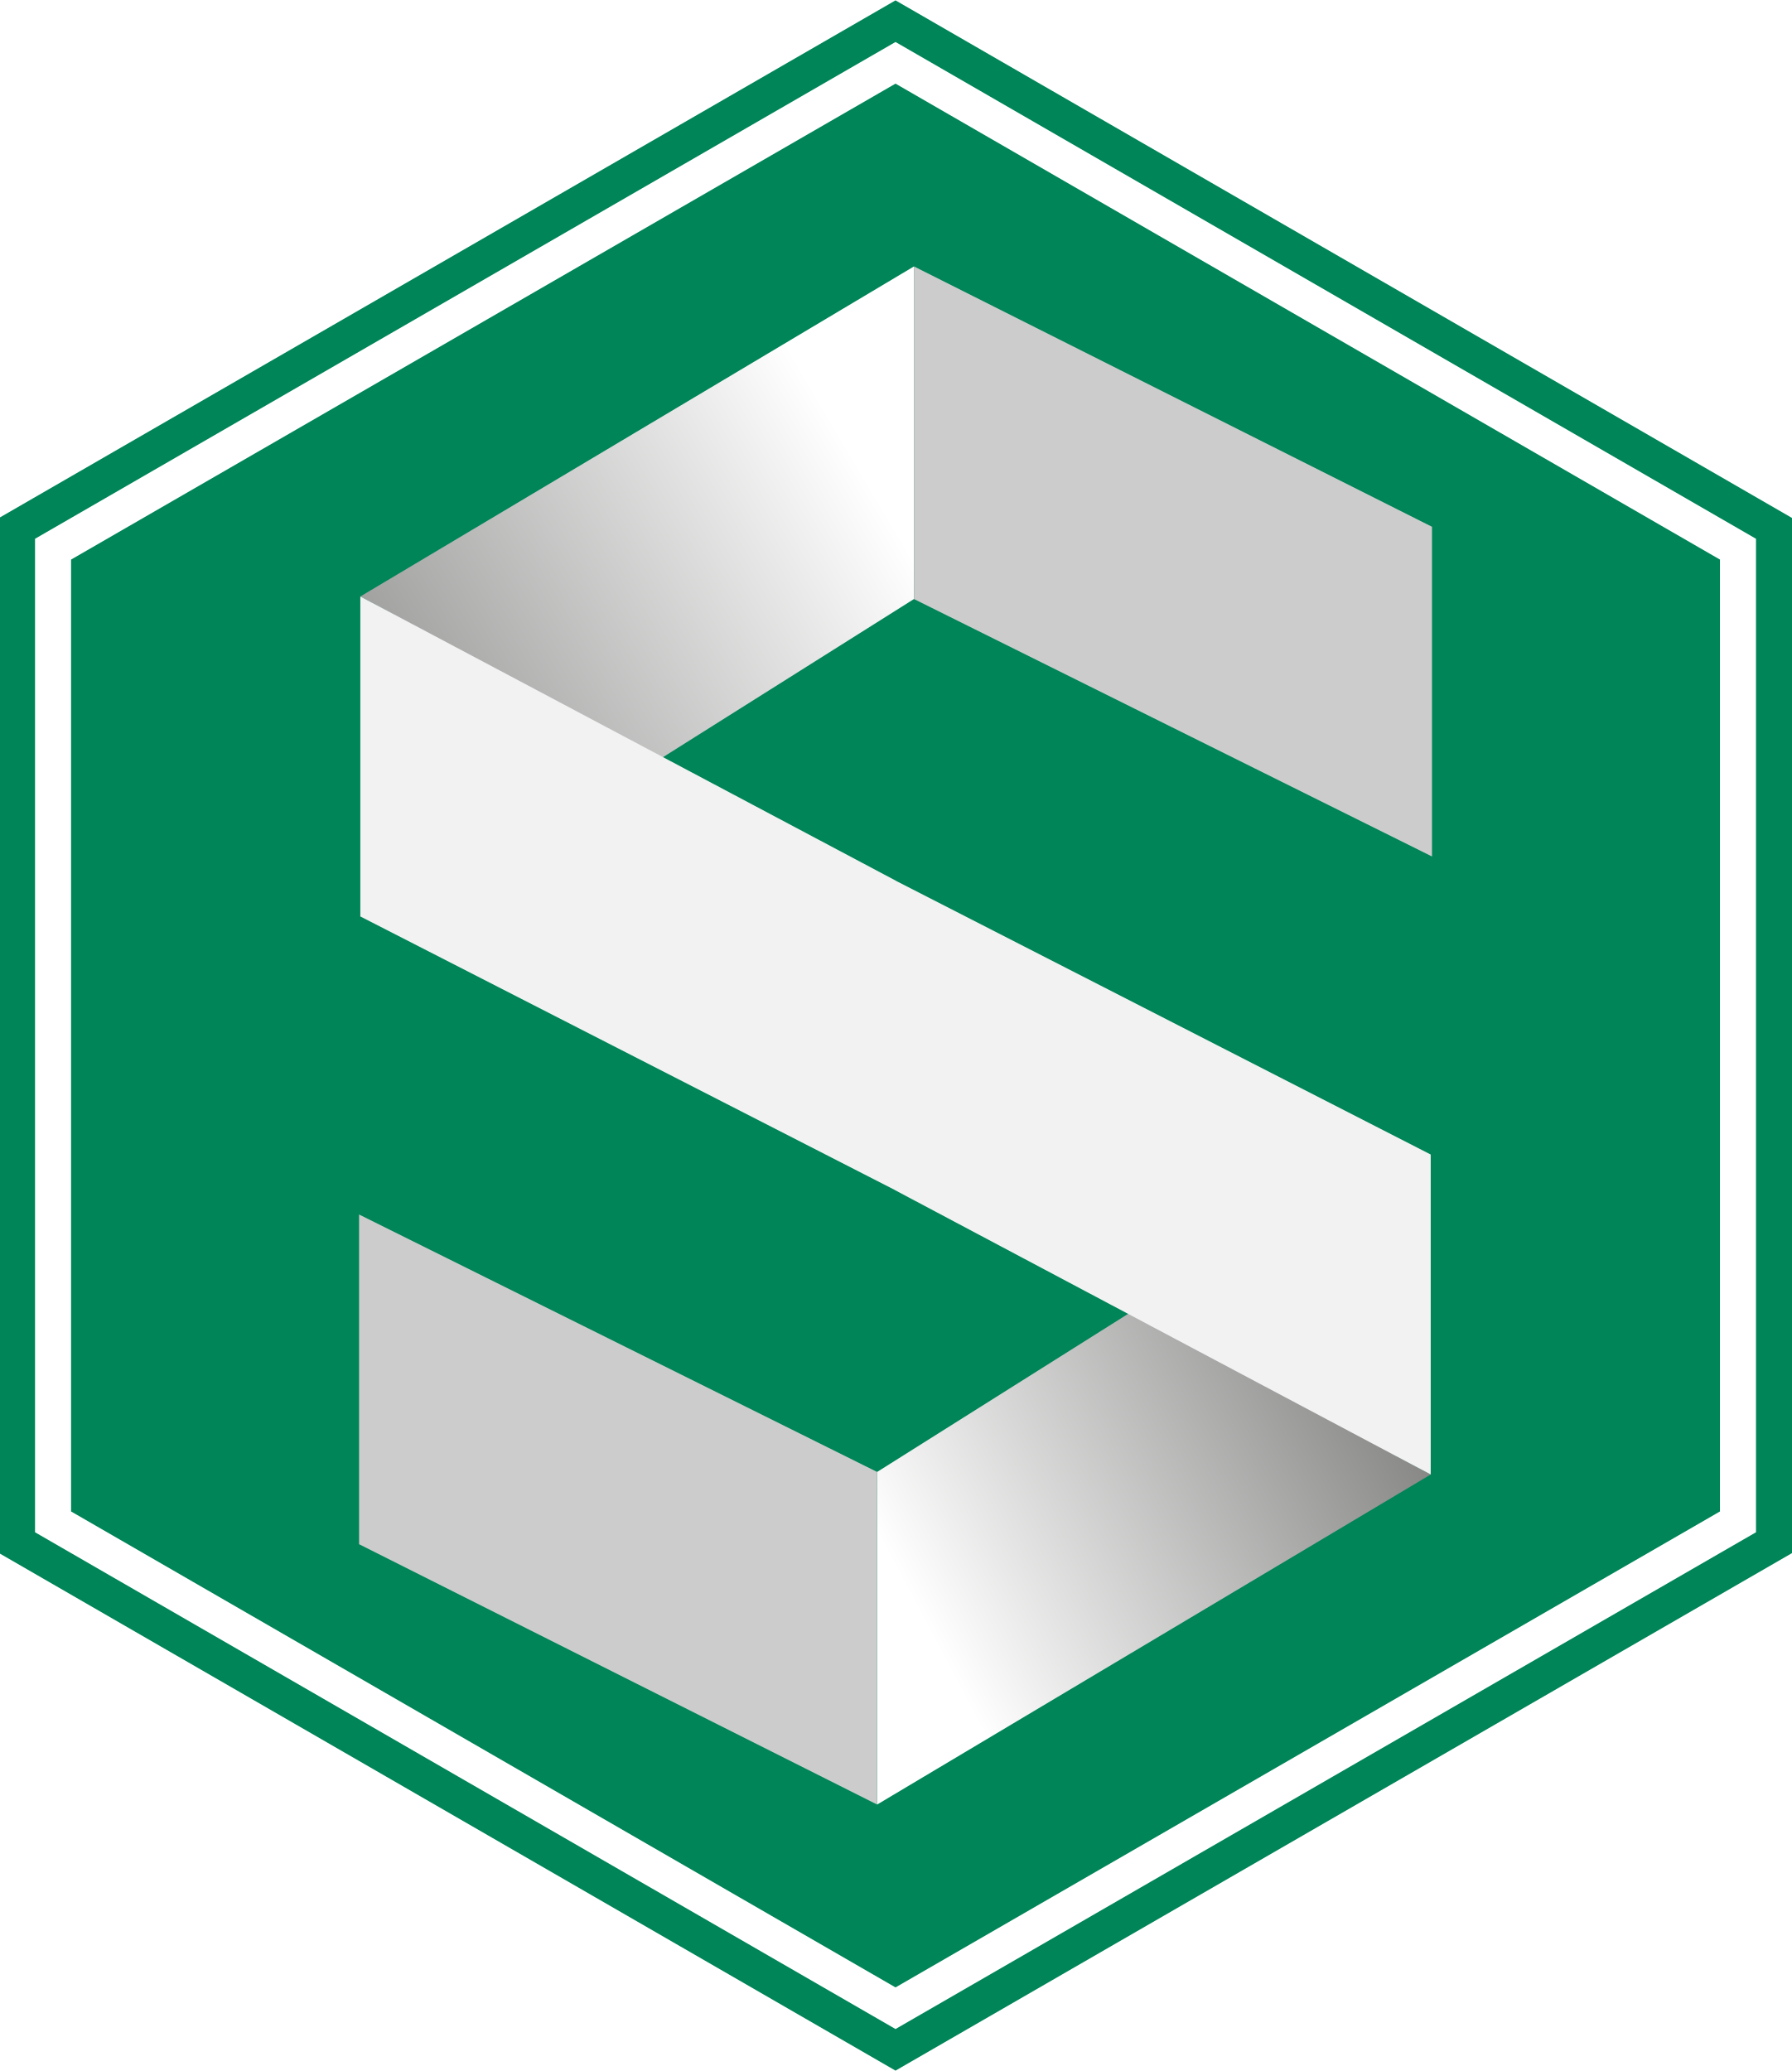
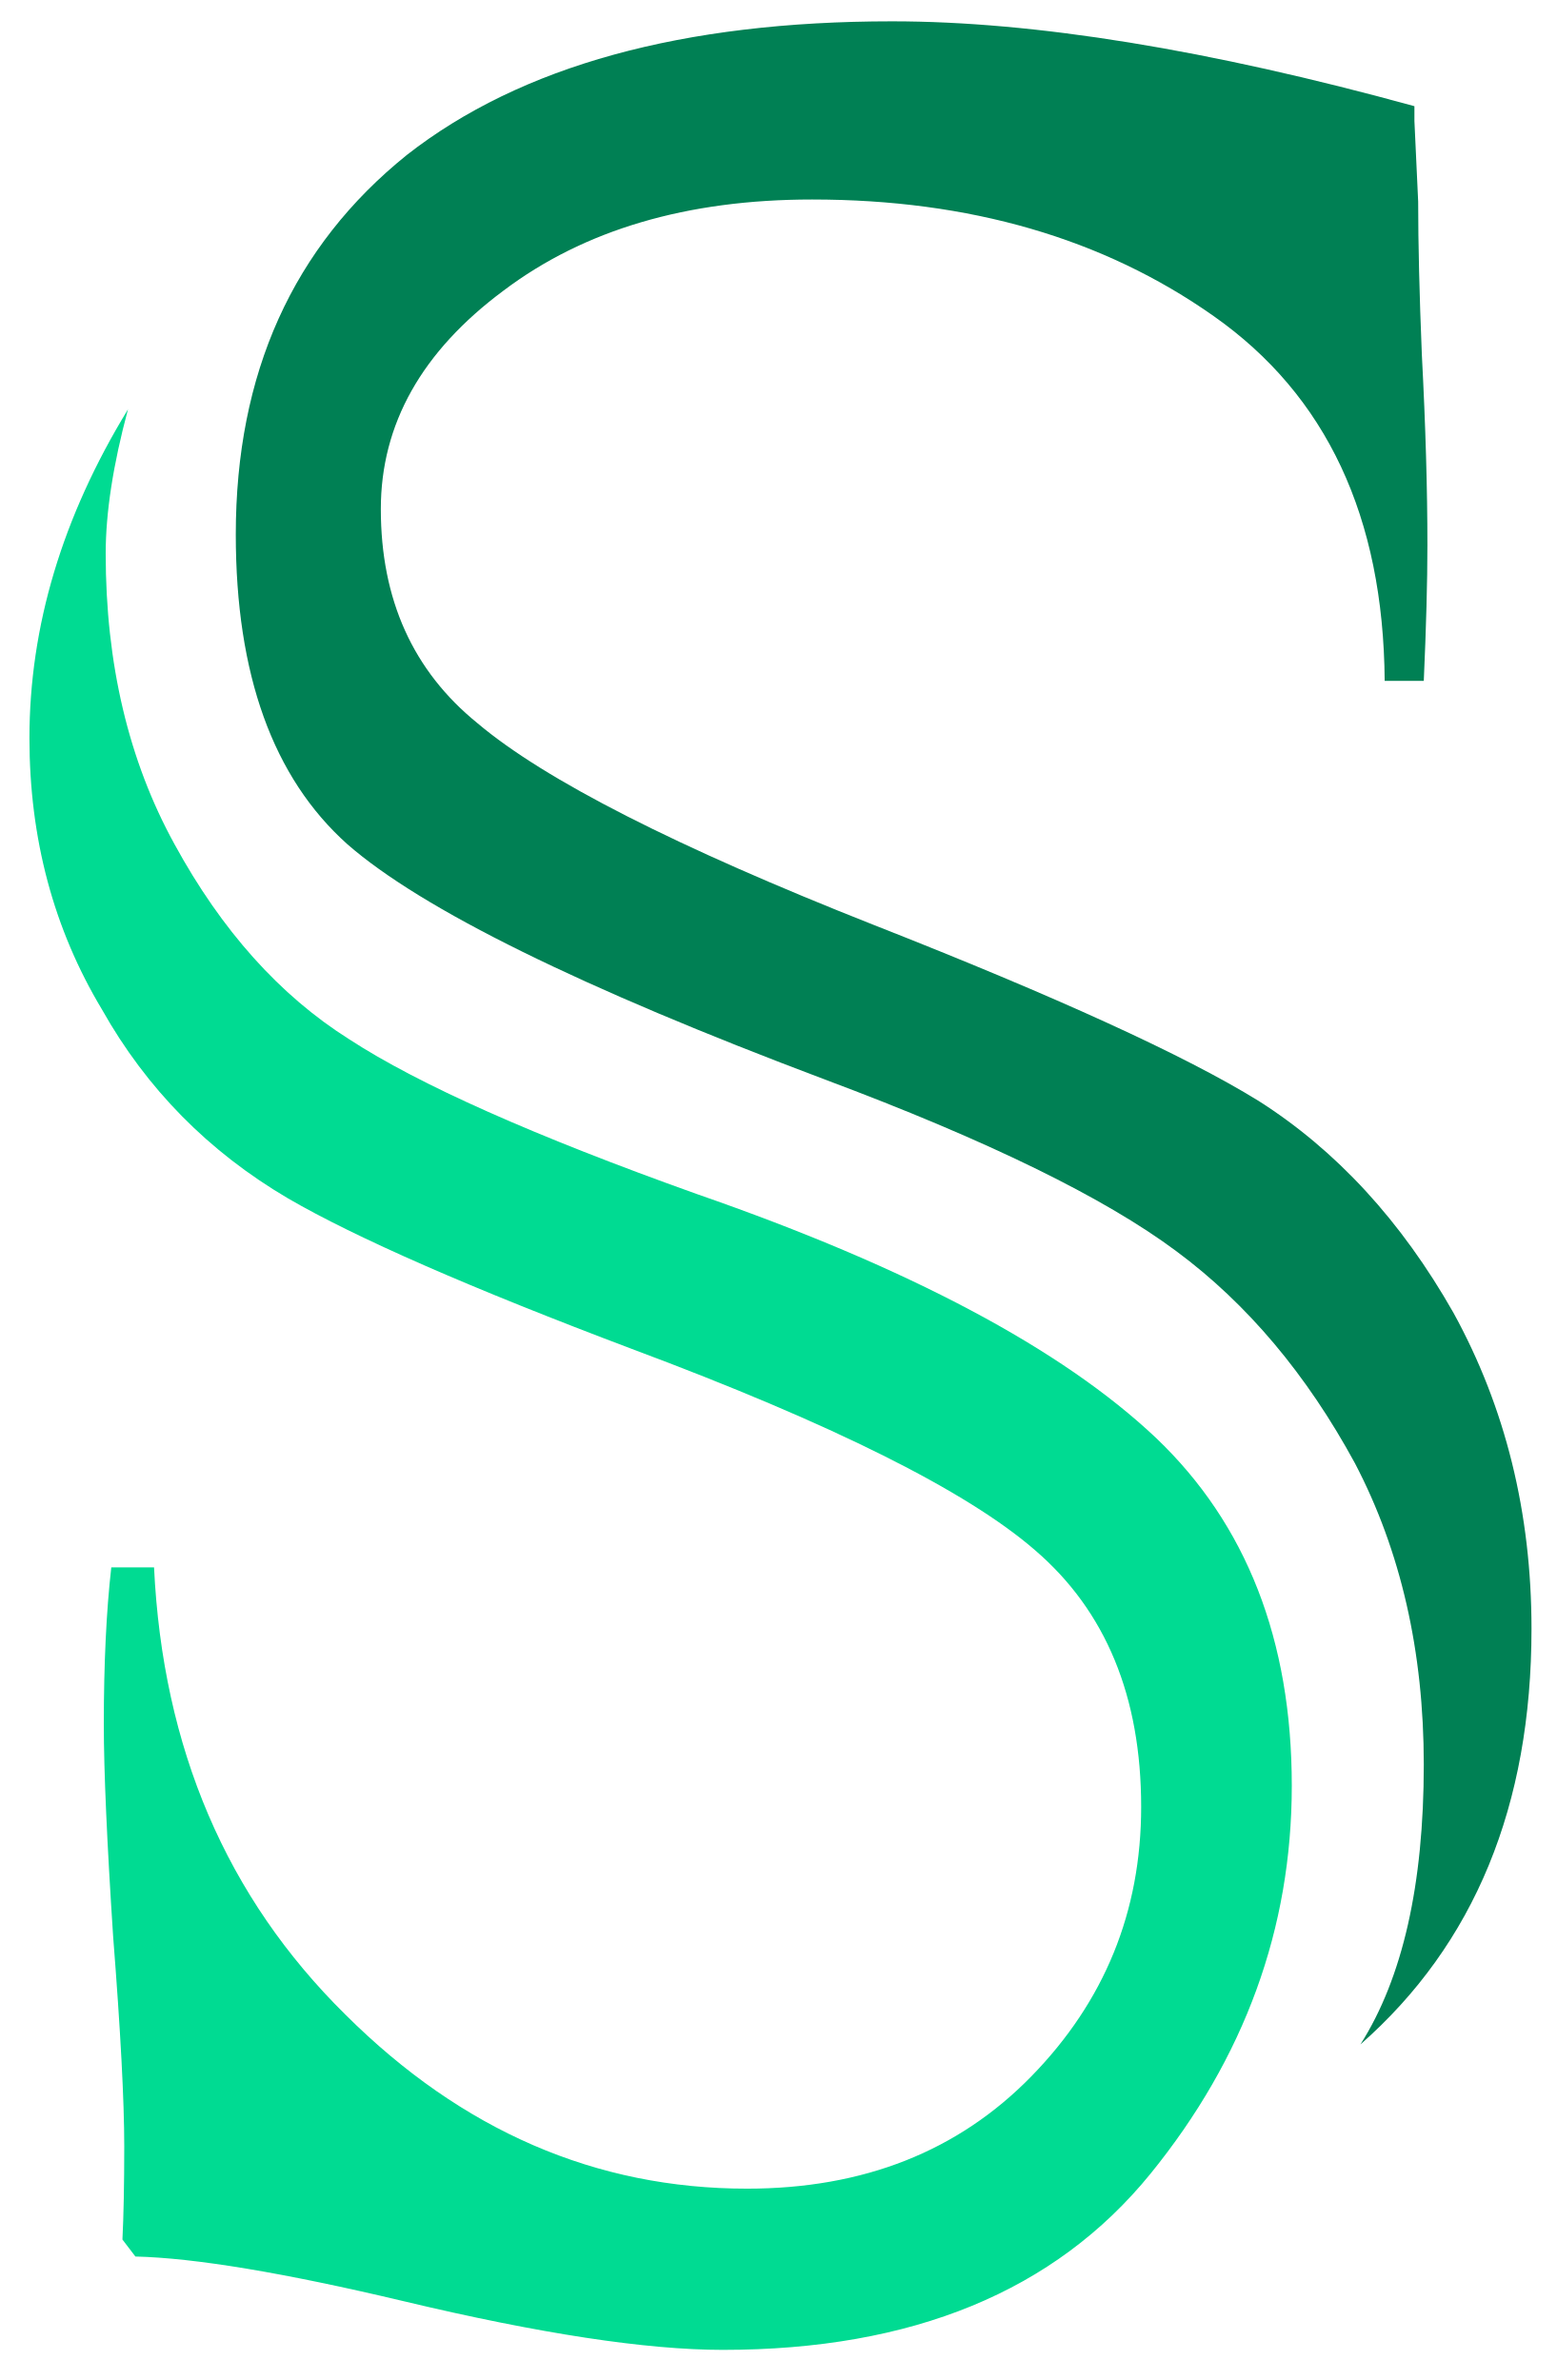
- <svg xmlns="http://www.w3.org/2000/svg" viewBox="709 265 1313 1518" xml:space="preserve" id="svg2" version="1.1">
-   <defs id="defs6">
-     <linearGradient id="linearGradient36" spreadMethod="pad" gradientTransform="matrix(-560.1634,-332.8745,-332.8745,560.1634,1003.816,1078.84)" gradientUnits="userSpaceOnUse" y2="0" x2="1" y1="0" x1="0">
-       <stop id="stop32" offset="0" style="stop-opacity:1;stop-color:#ffffff" />
-       <stop id="stop34" offset="1" style="stop-opacity:1;stop-color:#1d1d1b" />
-     </linearGradient>
-     <linearGradient id="linearGradient60" spreadMethod="pad" gradientTransform="matrix(472.4656,250.5516,250.5516,-472.4656,1035.537,455.0822)" gradientUnits="userSpaceOnUse" y2="0" x2="1" y1="0" x1="0">
-       <stop id="stop56" offset="0" style="stop-opacity:1;stop-color:#ffffff" />
-       <stop id="stop58" offset="1" style="stop-opacity:1;stop-color:#1d1d1b" />
-     </linearGradient>
-   </defs>
-   <g transform="matrix(1.333333,0,0,-1.333333,0,2048)" id="g10">
-     <g transform="translate(1496.992,494.9121)" id="g12">
-       <path id="path14" style="fill:#008558;fill-opacity:1;fill-rule:nonzero;stroke:none" d="M 0,0 -472.991,-273.093 -945.988,0 V 546.154 L -472.991,819.258 0,546.154 Z M -472.991,842.134 -965.802,557.589 V -11.44 l 492.811,-284.518 492.81,284.518 v 569.029 z" />
-     </g>
-     <g transform="translate(1477.183,506.3523)" id="g16">
-       <path id="path18" style="fill:#008558;fill-opacity:1;fill-rule:nonzero;stroke:none" d="M 0,0 -453.183,-261.652 -906.366,0 V 523.279 L -453.183,784.921 0,523.279 Z" />
-     </g>
-     <g id="g20">
-       <g id="g22">
-         <g id="g28">
-           <g id="g30">
-             <path id="path38" style="fill:url(#linearGradient36);stroke:none" d="m 729.814,1009.335 304.326,181.454 V 1007.94 L 894.563,919.987 Z" />
-           </g>
-         </g>
-       </g>
-     </g>
-     <g transform="translate(1034.14,1007.94)" id="g40">
-       <path id="path42" style="fill:#cccccc;fill-opacity:1;fill-rule:nonzero;stroke:none" d="M 0,0 284.754,-141.527 V 39.727 L 0,182.849 Z" />
-     </g>
-     <g id="g44">
-       <g id="g46">
-         <g id="g52">
-           <g id="g54">
-             <path id="path62" style="fill:url(#linearGradient60);stroke:none" d="M 1318.192,526.675 1013.891,345.227 V 528.07 l 139.582,87.931 z" />
-           </g>
-         </g>
-       </g>
-     </g>
-     <g transform="translate(1013.891,528.0697)" id="g64">
-       <path id="path66" style="fill:#cccccc;fill-opacity:1;fill-rule:nonzero;stroke:none" d="M 0,0 -284.758,141.528 V -39.727 L 0,-182.843 Z" />
-     </g>
-     <g transform="translate(1024.378,852.9534)" id="g68">
-       <path id="path70" style="fill:#f2f2f2;fill-opacity:1;fill-rule:nonzero;stroke:none" d="M 0,0 V 0.042 L -294.564,156.381 V -19.51 L -0.713,-169.897 v -0.047 l 294.527,-156.335 v 175.891 z" />
+ <svg xmlns="http://www.w3.org/2000/svg" viewBox="207 20 119 182">
+   <g id="g8" transform="matrix(1.333333,0,0,-1.333333,0,362.0267)">
+     <g id="g10" transform="scale(0.1)">
+       <path d="m 1616.31,1666.28 h 24.51 c 4.97,-103.8 41.57,-189.32 109.79,-256.59 66.78,-66.51 143.49,-99.75 230.2,-99.75 66.85,0 121.13,21.48 163.07,64.47 41.92,42.95 62.91,94.42 62.91,154.48 0,63.21 -20.24,112.28 -60.73,147.13 -39.13,34.03 -116.25,72.57 -231.34,115.55 -92.34,34.88 -158.11,63.66 -197.19,86.38 -45.45,26.75 -80.98,62.81 -106.55,108.25 -27.73,46.21 -41.6,98.06 -41.6,155.69 0,64.03 18.85,126.88 56.5,188.53 -8.52,-31.65 -12.78,-59.22 -12.78,-82.71 0,-63.25 13.13,-118.8 39.45,-166.68 26.98,-49.47 60.35,-86.76 100.17,-111.88 39.82,-25.96 106.24,-55.51 199.32,-88.77 121.49,-42.18 209.26,-88.81 263.26,-139.86 51.88,-49.5 77.85,-116 77.85,-199.48 0,-81.88 -27.08,-156.1 -81.06,-222.6 -54.71,-67.29 -136.43,-100.96 -245.15,-100.96 -44.03,0 -105.15,9.32 -183.32,27.99 -68.21,16.21 -119.35,24.73 -153.49,25.55 l -7.43,9.74 c 0.68,13.75 1.04,31.64 1.04,53.5 0,25.94 -2.12,66.06 -6.38,120.42 -3.55,54.3 -5.34,94.85 -5.34,121.6 0,34.87 1.44,64.89 4.29,90" style="fill:#00db92;fill-opacity:1;fill-rule:nonzero;stroke:none" id="path66" />
+       <path d="m 2368.83,2174.72 h -22.42 c -0.71,94.05 -33.41,163.78 -98.08,209.21 -63.22,44.57 -139.97,66.85 -230.17,66.85 -71.83,0 -130.79,-17.4 -176.98,-52.27 -46.87,-34.85 -70.33,-76.6 -70.33,-125.28 0,-51.92 18.47,-92.84 55.42,-122.81 38.37,-32.46 114.06,-70.99 227,-115.62 105.15,-41.33 178.74,-75 220.69,-100.9 44.72,-28.41 82.01,-68.94 111.91,-121.66 29.81,-54.31 44.72,-114.73 44.72,-181.21 0,-101.36 -32.66,-180.81 -98.08,-238.36 24.18,38.08 36.32,91.59 36.32,160.52 0,64.85 -13.17,122.46 -39.44,172.74 -27.72,51.06 -61.86,91.59 -102.35,121.61 -41.24,30.78 -108.38,63.64 -201.5,98.5 -139.95,52.71 -231.23,97.69 -273.9,134.99 -42.62,38.15 -63.95,97.35 -63.95,177.61 0,92.42 32.7,165.02 98.09,217.7 65.36,51.12 158.1,76.63 278.18,76.63 81.68,0 181.58,-16.24 299.5,-48.67 v -8.5 l 2.15,-46.23 c 0,-24.3 0.72,-53.51 2.1,-87.55 2.17,-41.32 3.2,-77.82 3.2,-109.48 0,-21.07 -0.71,-47.03 -2.08,-77.82" style="fill:#008054;fill-opacity:1;fill-rule:nonzero;stroke:none" id="path68" />
    </g>
  </g>
</svg>
